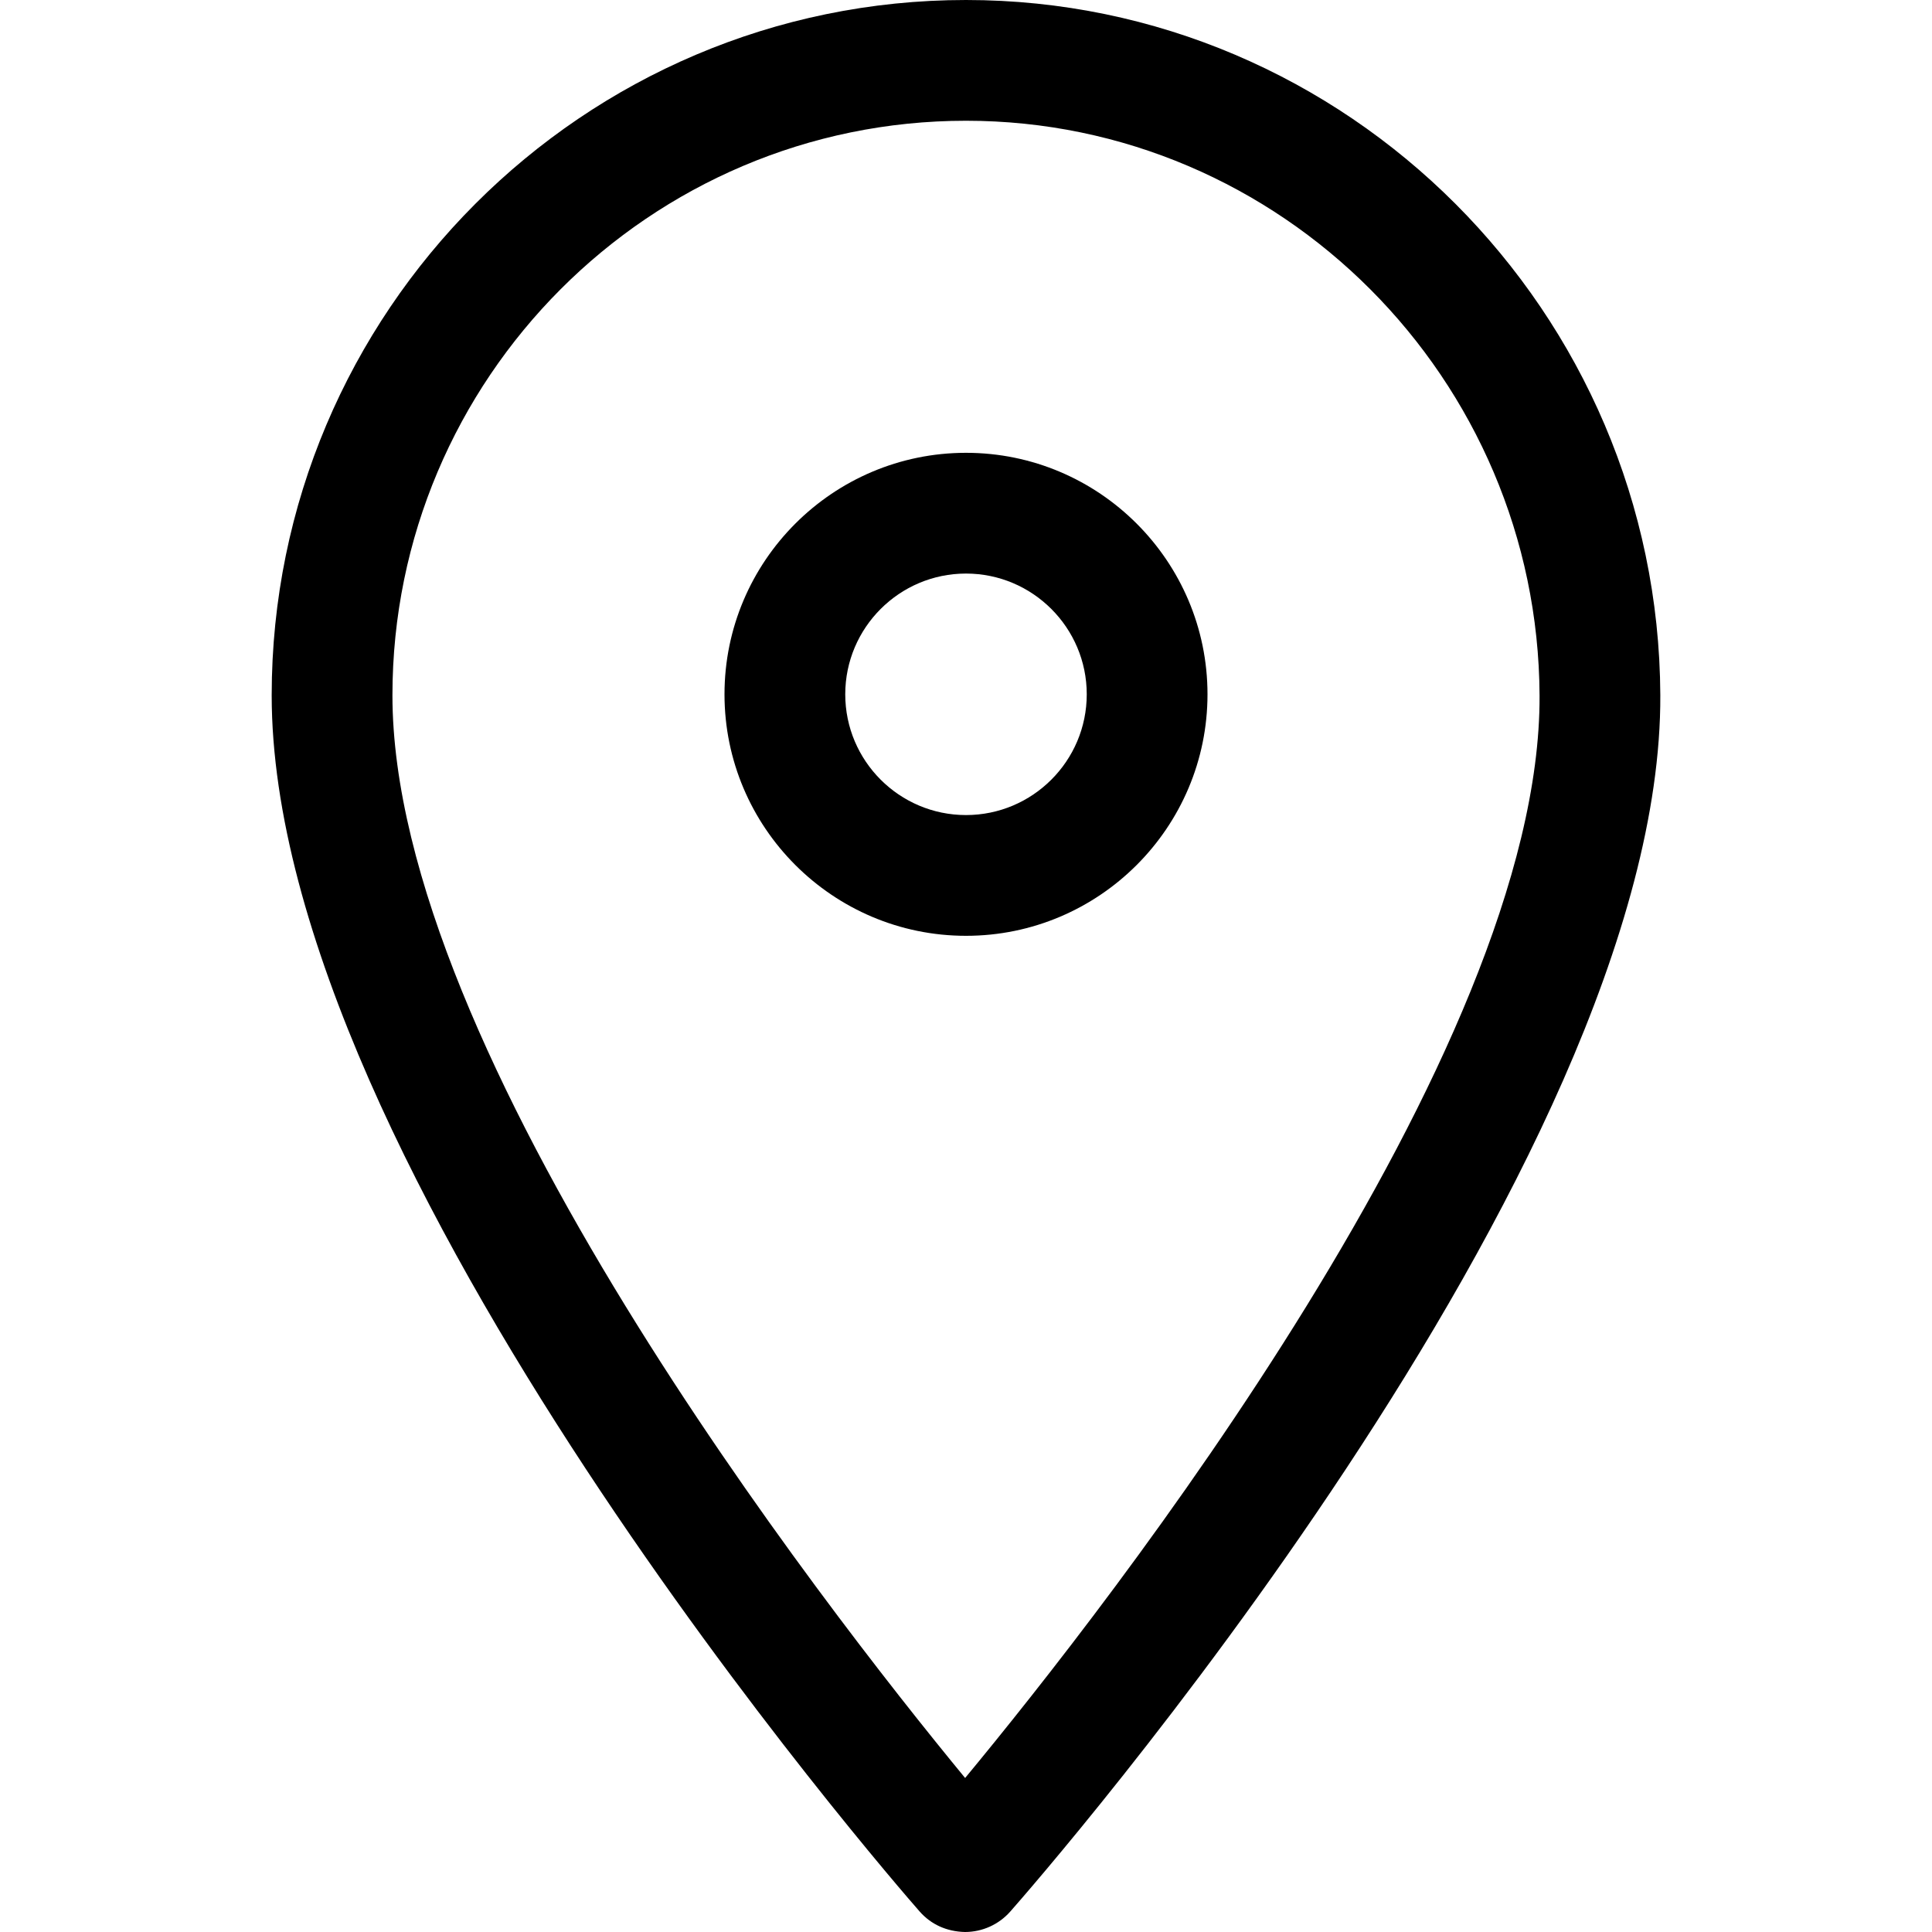
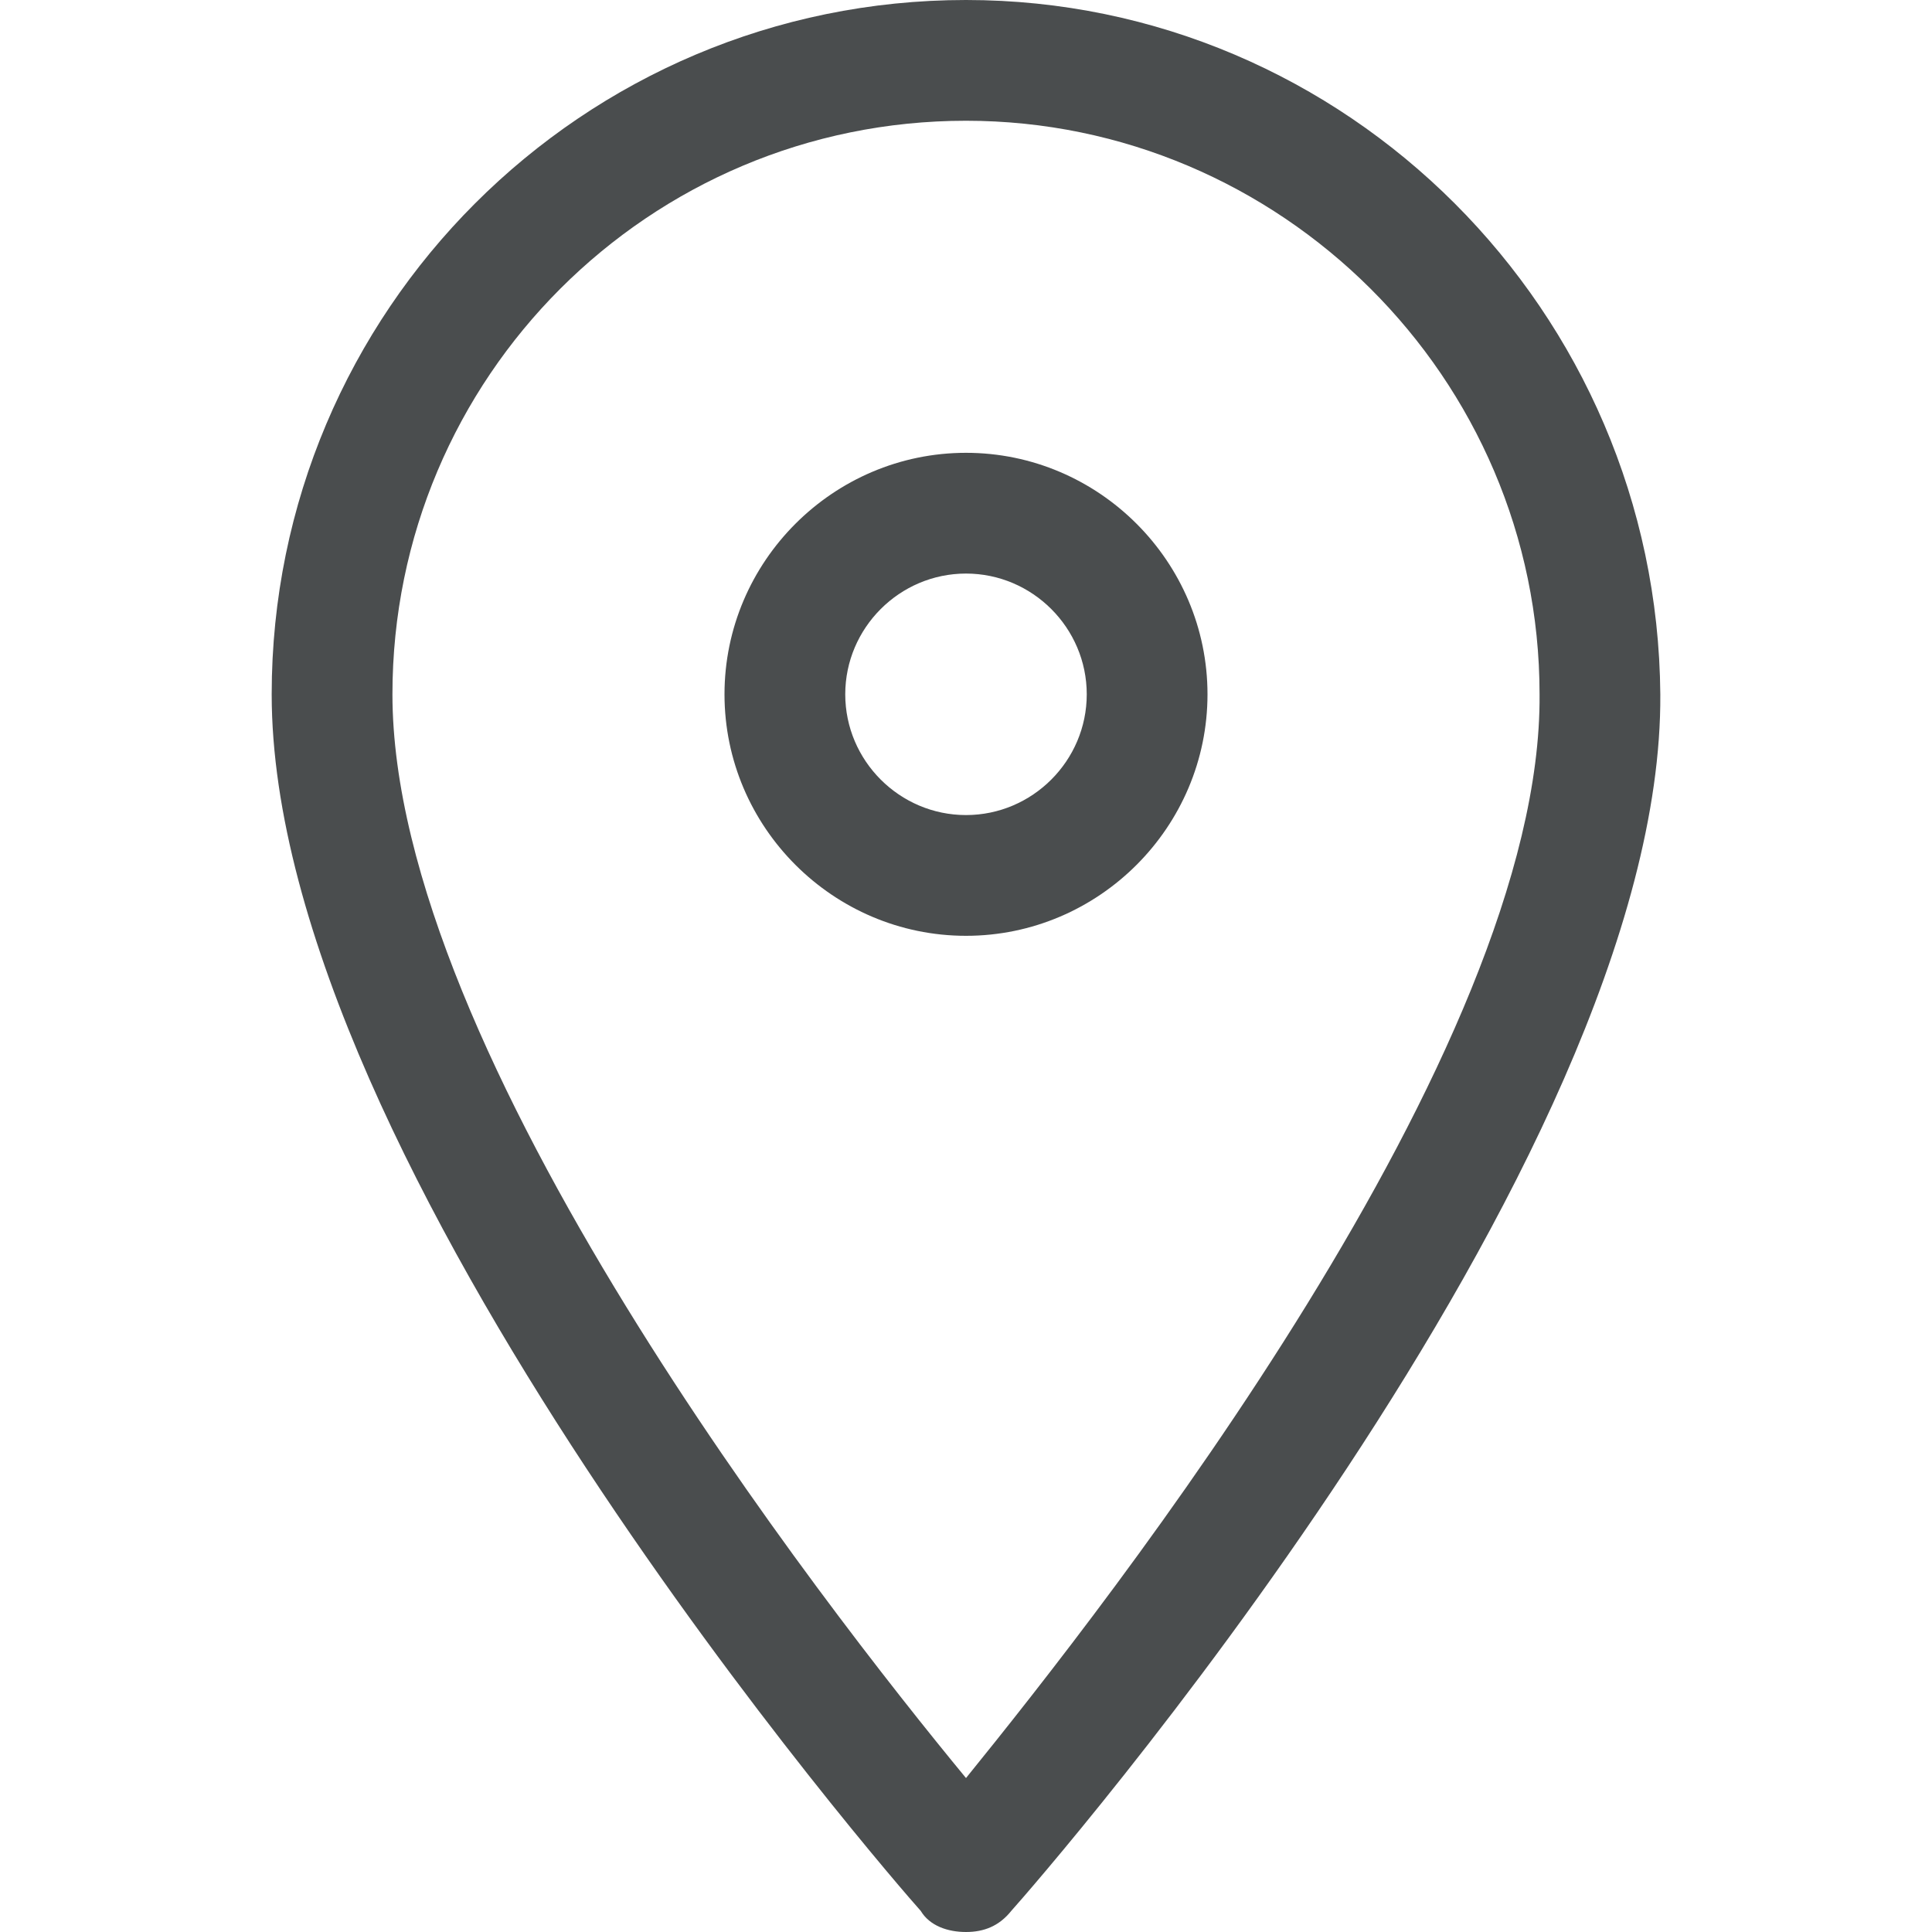
- <svg xmlns="http://www.w3.org/2000/svg" version="1.1" id="Ebene_1" x="0px" y="0px" width="64px" height="64px" viewBox="0 0 64 64" enable-background="new 0 0 64 64" xml:space="preserve">
+ <svg xmlns="http://www.w3.org/2000/svg" version="1.1" id="Ebene_1" x="0px" y="0px" viewBox="0 0 64 64" enable-background="new 0 0 64 64" xml:space="preserve">
  <g>
-     <path d="M40,23c0-4.411-3.589-8-8-8s-8,3.589-8,8s3.589,8,8,8S40,27.411,40,23z M28,23c0-2.206,1.794-4,4-4s4,1.794,4,4   s-1.794,4-4,4S28,25.206,28,23z" />
-     <path d="M31.966,64c0.574,0,1.12-0.247,1.5-0.677c0.882-1,21.605-24.682,21.534-40.298C54.942,10.329,44.625,0,32,0   C19.317,0,9,10.333,9,23.034c0,15.607,20.585,39.284,21.462,40.284C30.842,63.751,31.36,63.986,31.966,64z M32,4   c10.429,0,18.952,8.543,19,19.043c0.054,11.824-14.281,30.122-19.029,35.855C27.246,53.161,13,34.872,13,23.034   C13,12.539,21.523,4,32,4z" />
+     <path fill="#4A4D4E" d="M40,23c0-4.4-3.6-8-8-8s-8,3.6-8,8s3.6,8,8,8S40,27.4,40,23z M28,23c0-2.2,1.8-4,4-4s4,1.8,4,4s-1.8,4-4,4   S28,25.2,28,23z" />
+     <path fill="#4A4D4E" d="M32,64c0.6,0,1.1-0.2,1.5-0.7c0.9-1,21.6-24.7,21.5-40.3C54.9,10.3,44.6,0,32,0C19.3,0,9,10.3,9,23   c0,15.6,20.6,39.3,21.5,40.3C30.8,63.8,31.4,64,32,64z M32,4c10.4,0,19,8.5,19,19c0.1,11.8-14.3,30.1-19,35.9   c-4.7-5.7-19-24-19-35.9C13,12.5,21.5,4,32,4z" />
  </g>
</svg>
